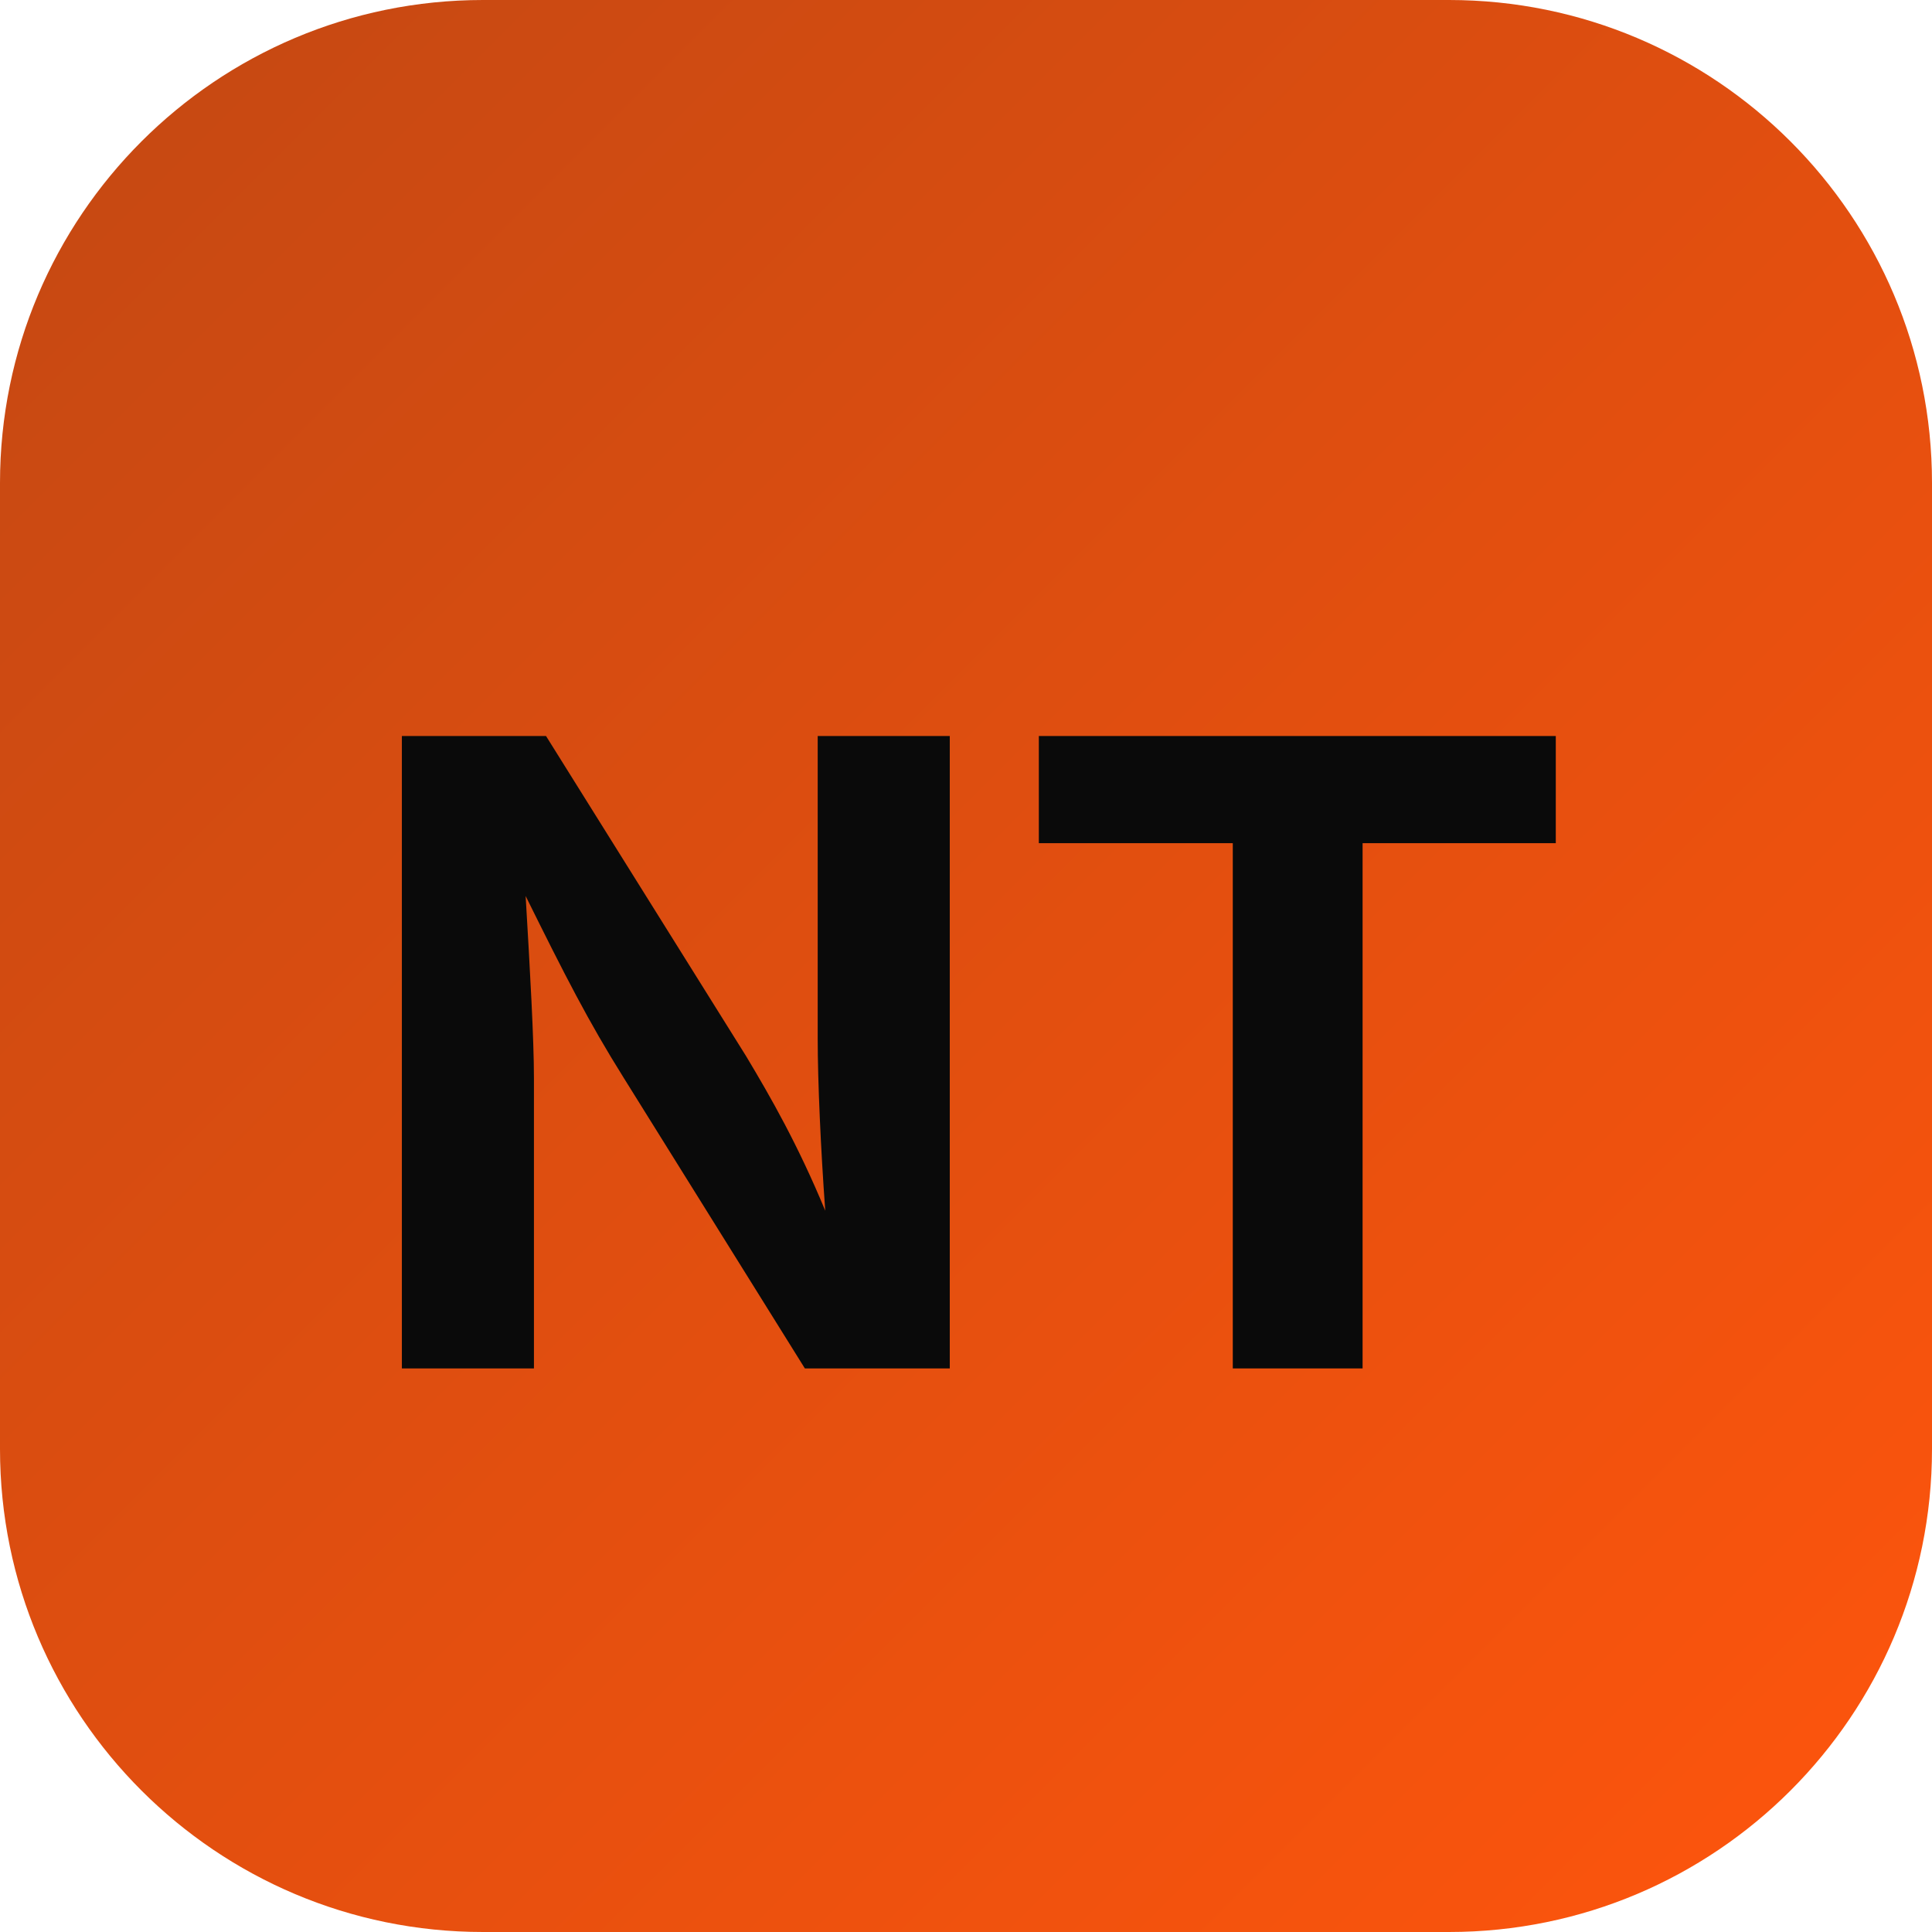
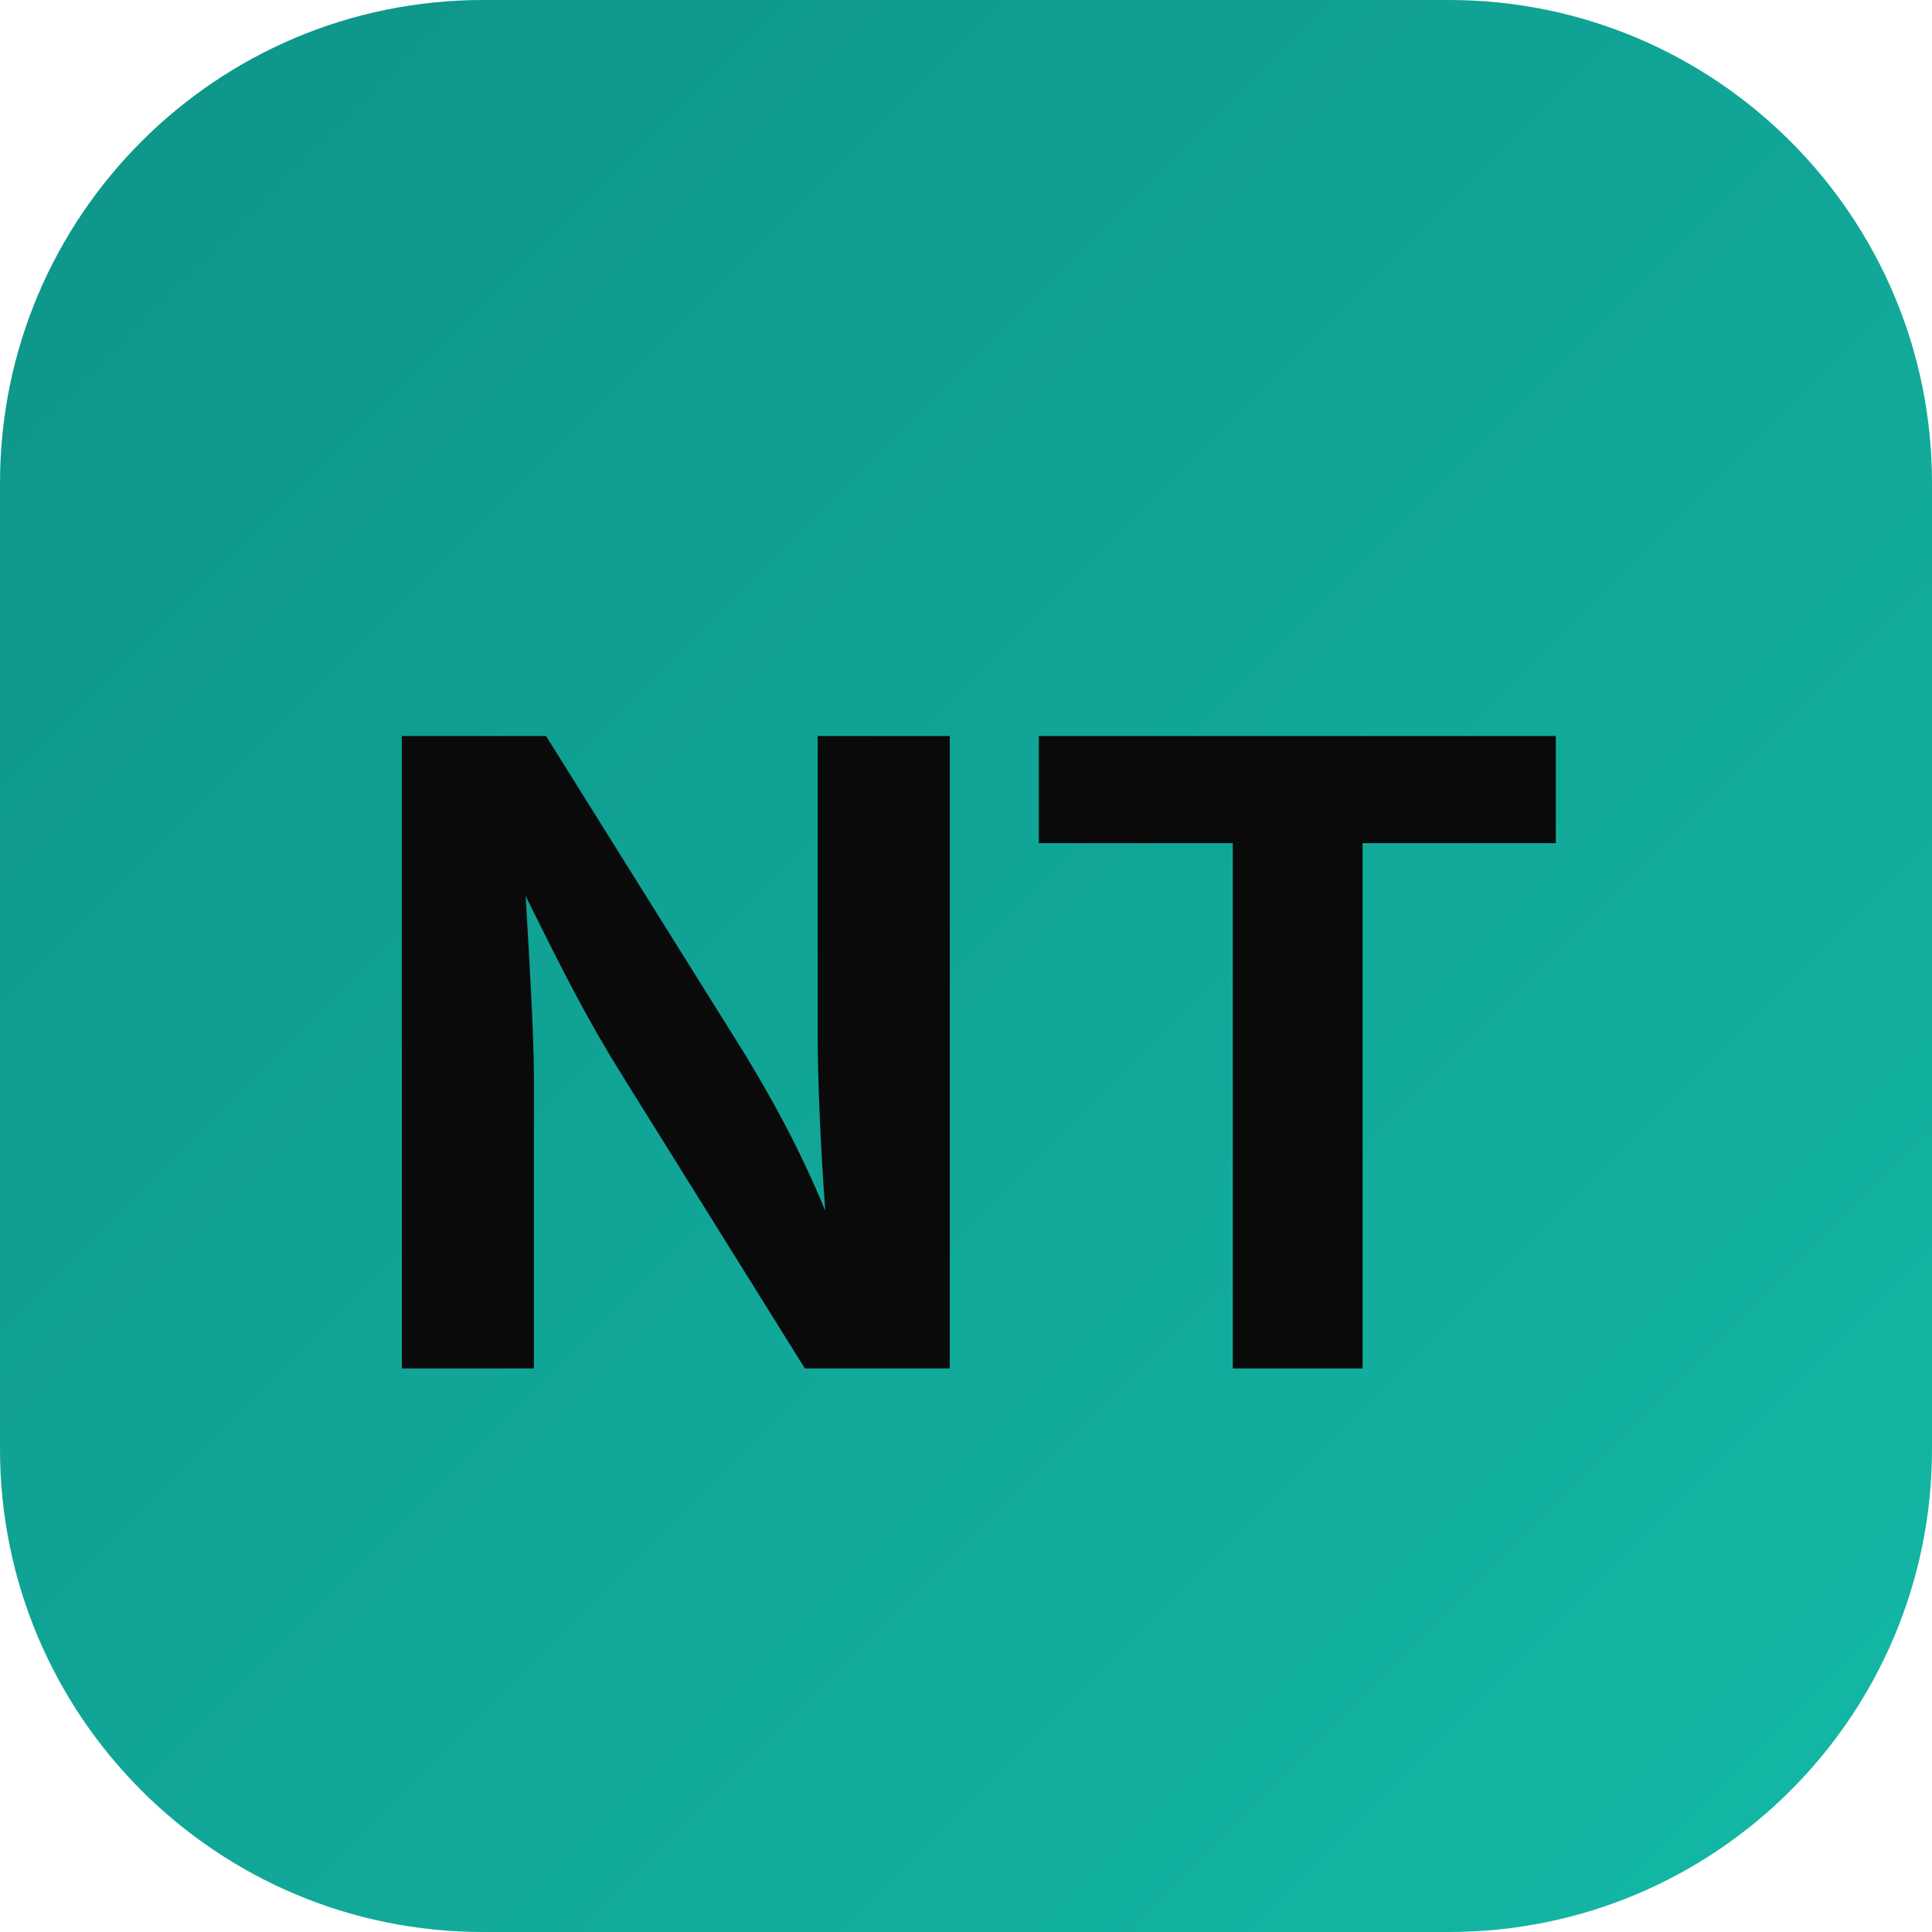
<svg xmlns="http://www.w3.org/2000/svg" viewBox="0 0 40 40">
  <defs>
    <linearGradient id="grad" x1="0%" y1="0%" x2="100%" y2="100%">
-       <stop offset="0%" style="stop-color:#c34813" />
-       <stop offset="100%" style="stop-color:#ff550c" />
+       <stop offset="0%" style="stop-color:#0d9488" />
+       <stop offset="100%" style="stop-color:#14b8a6" />
    </linearGradient>
  </defs>
  <rect width="40" height="40" rx="10" fill="url(#grad)" />
  <text x="50%" y="54%" dominant-baseline="middle" text-anchor="middle" font-family="Inter, Arial, sans-serif" font-size="18" font-weight="700" fill="#0a0a0a">NT</text>
</svg>
